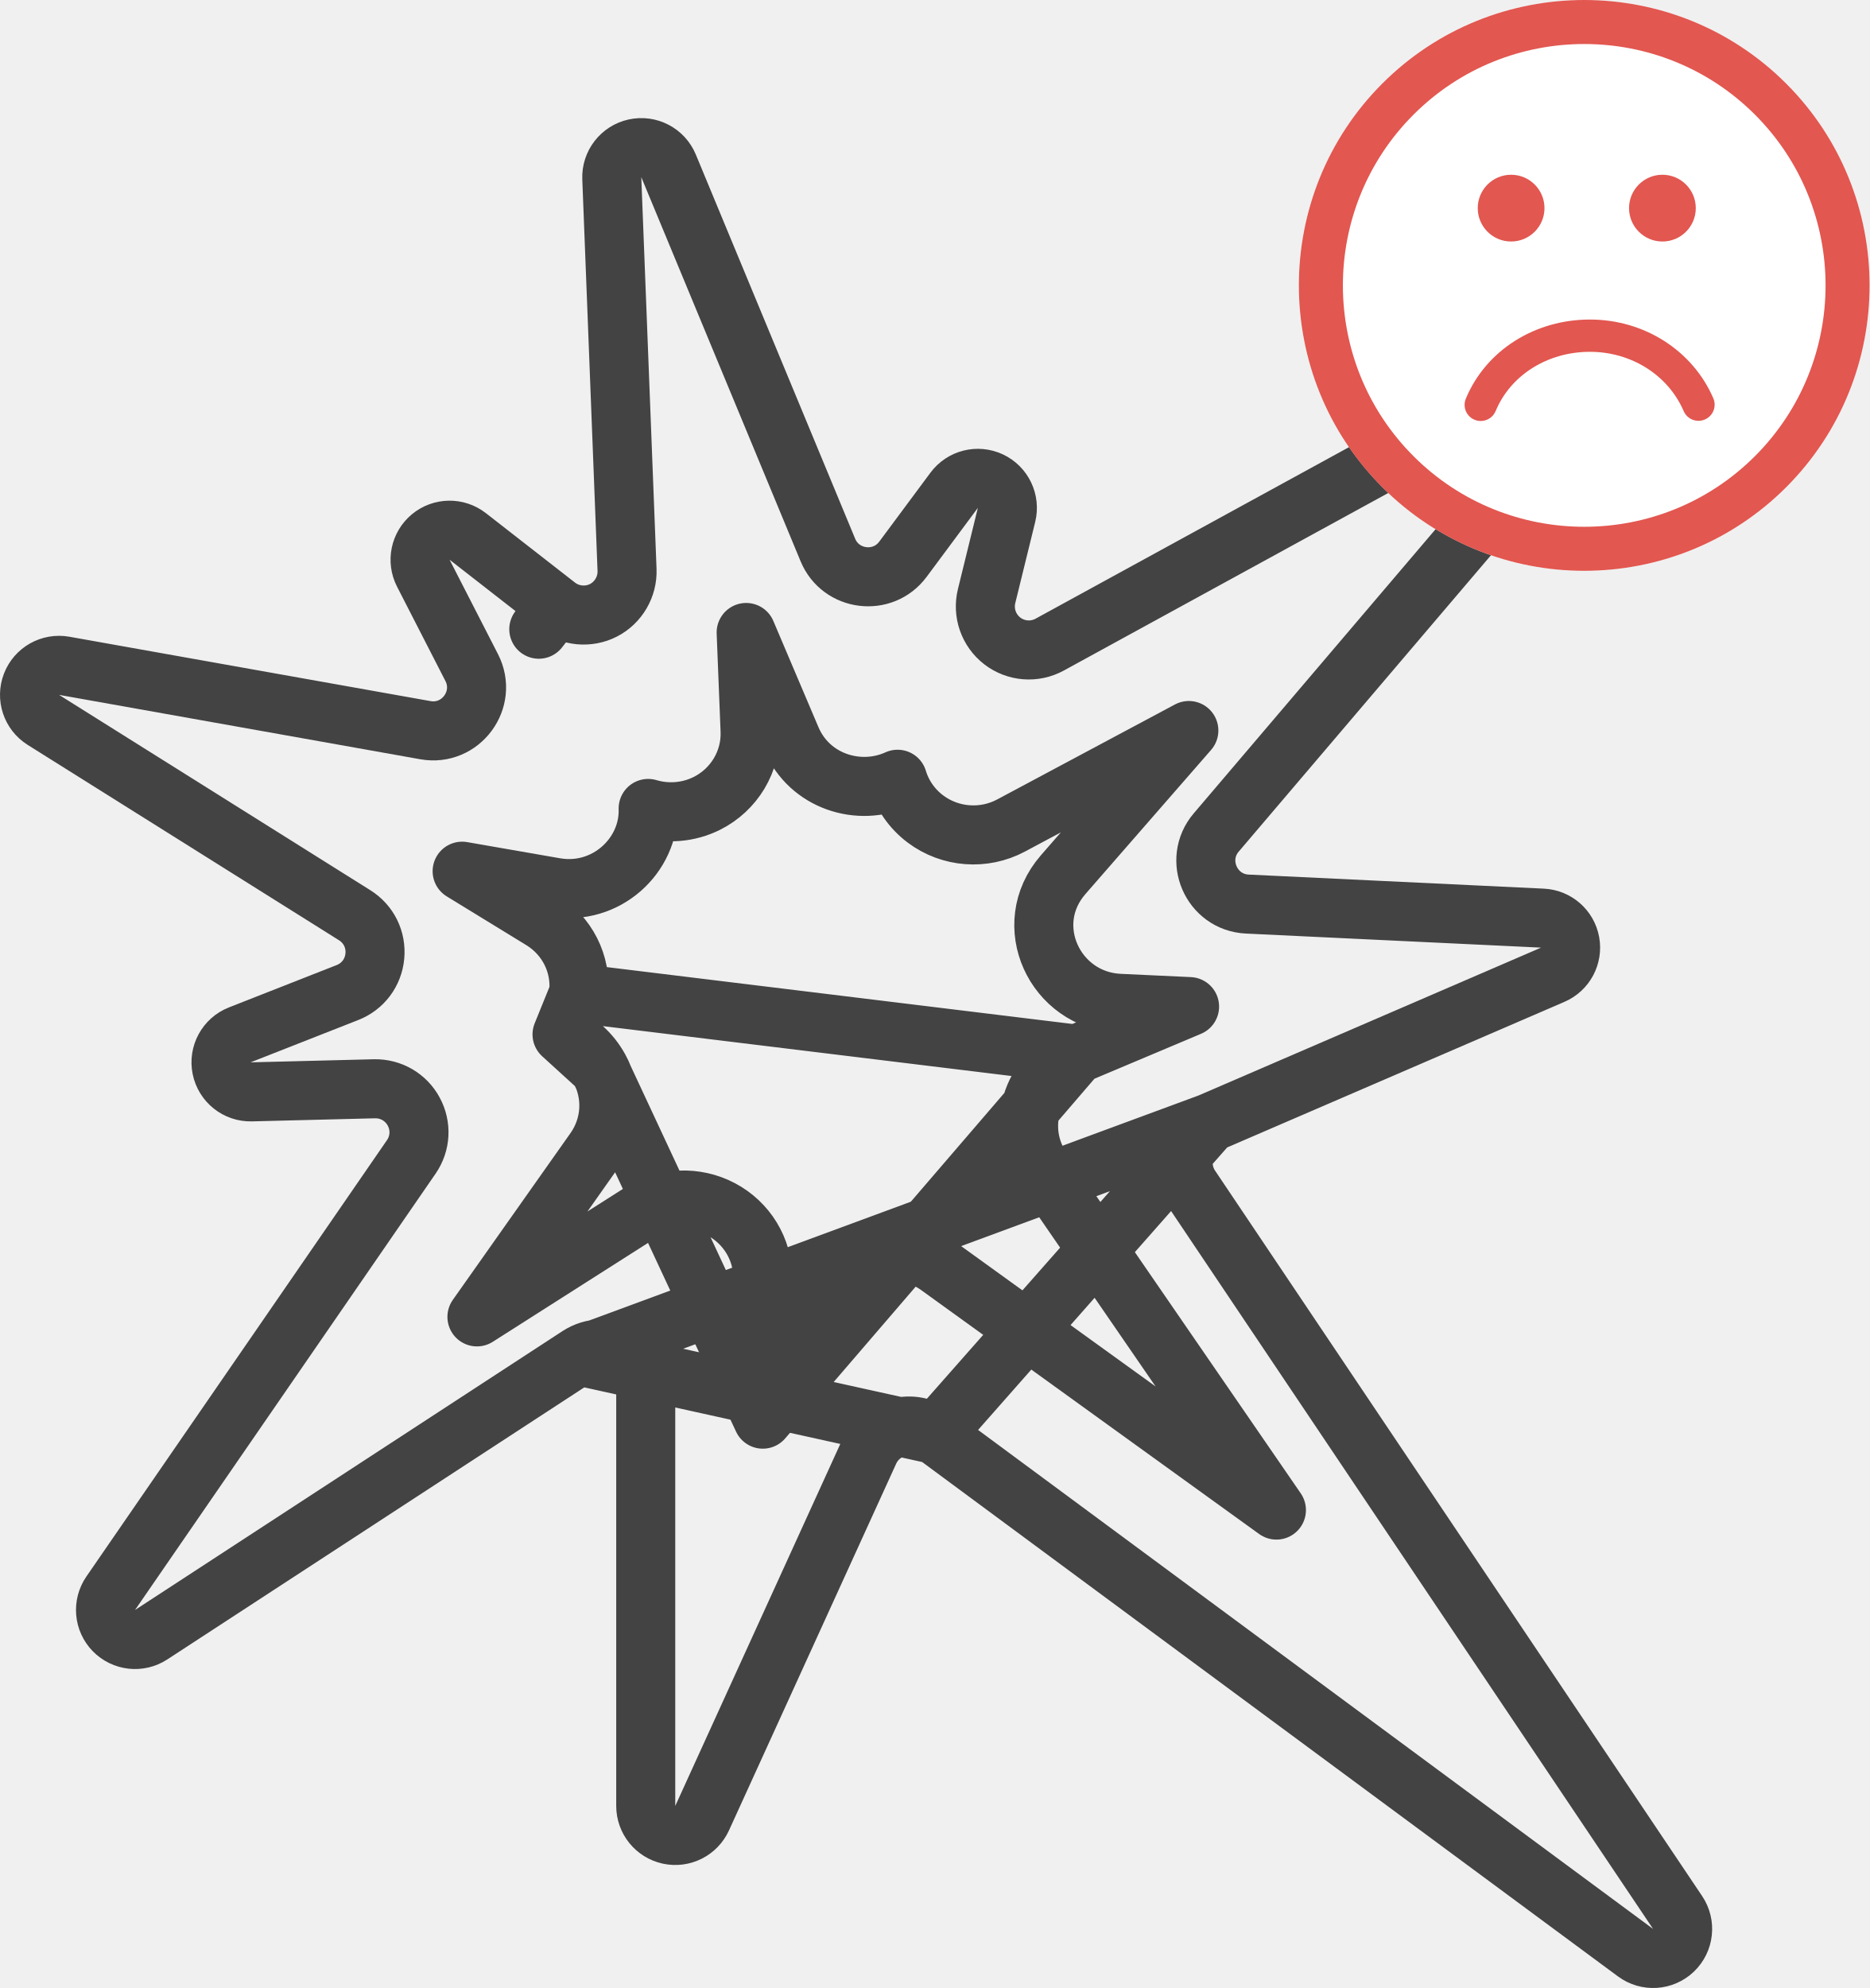
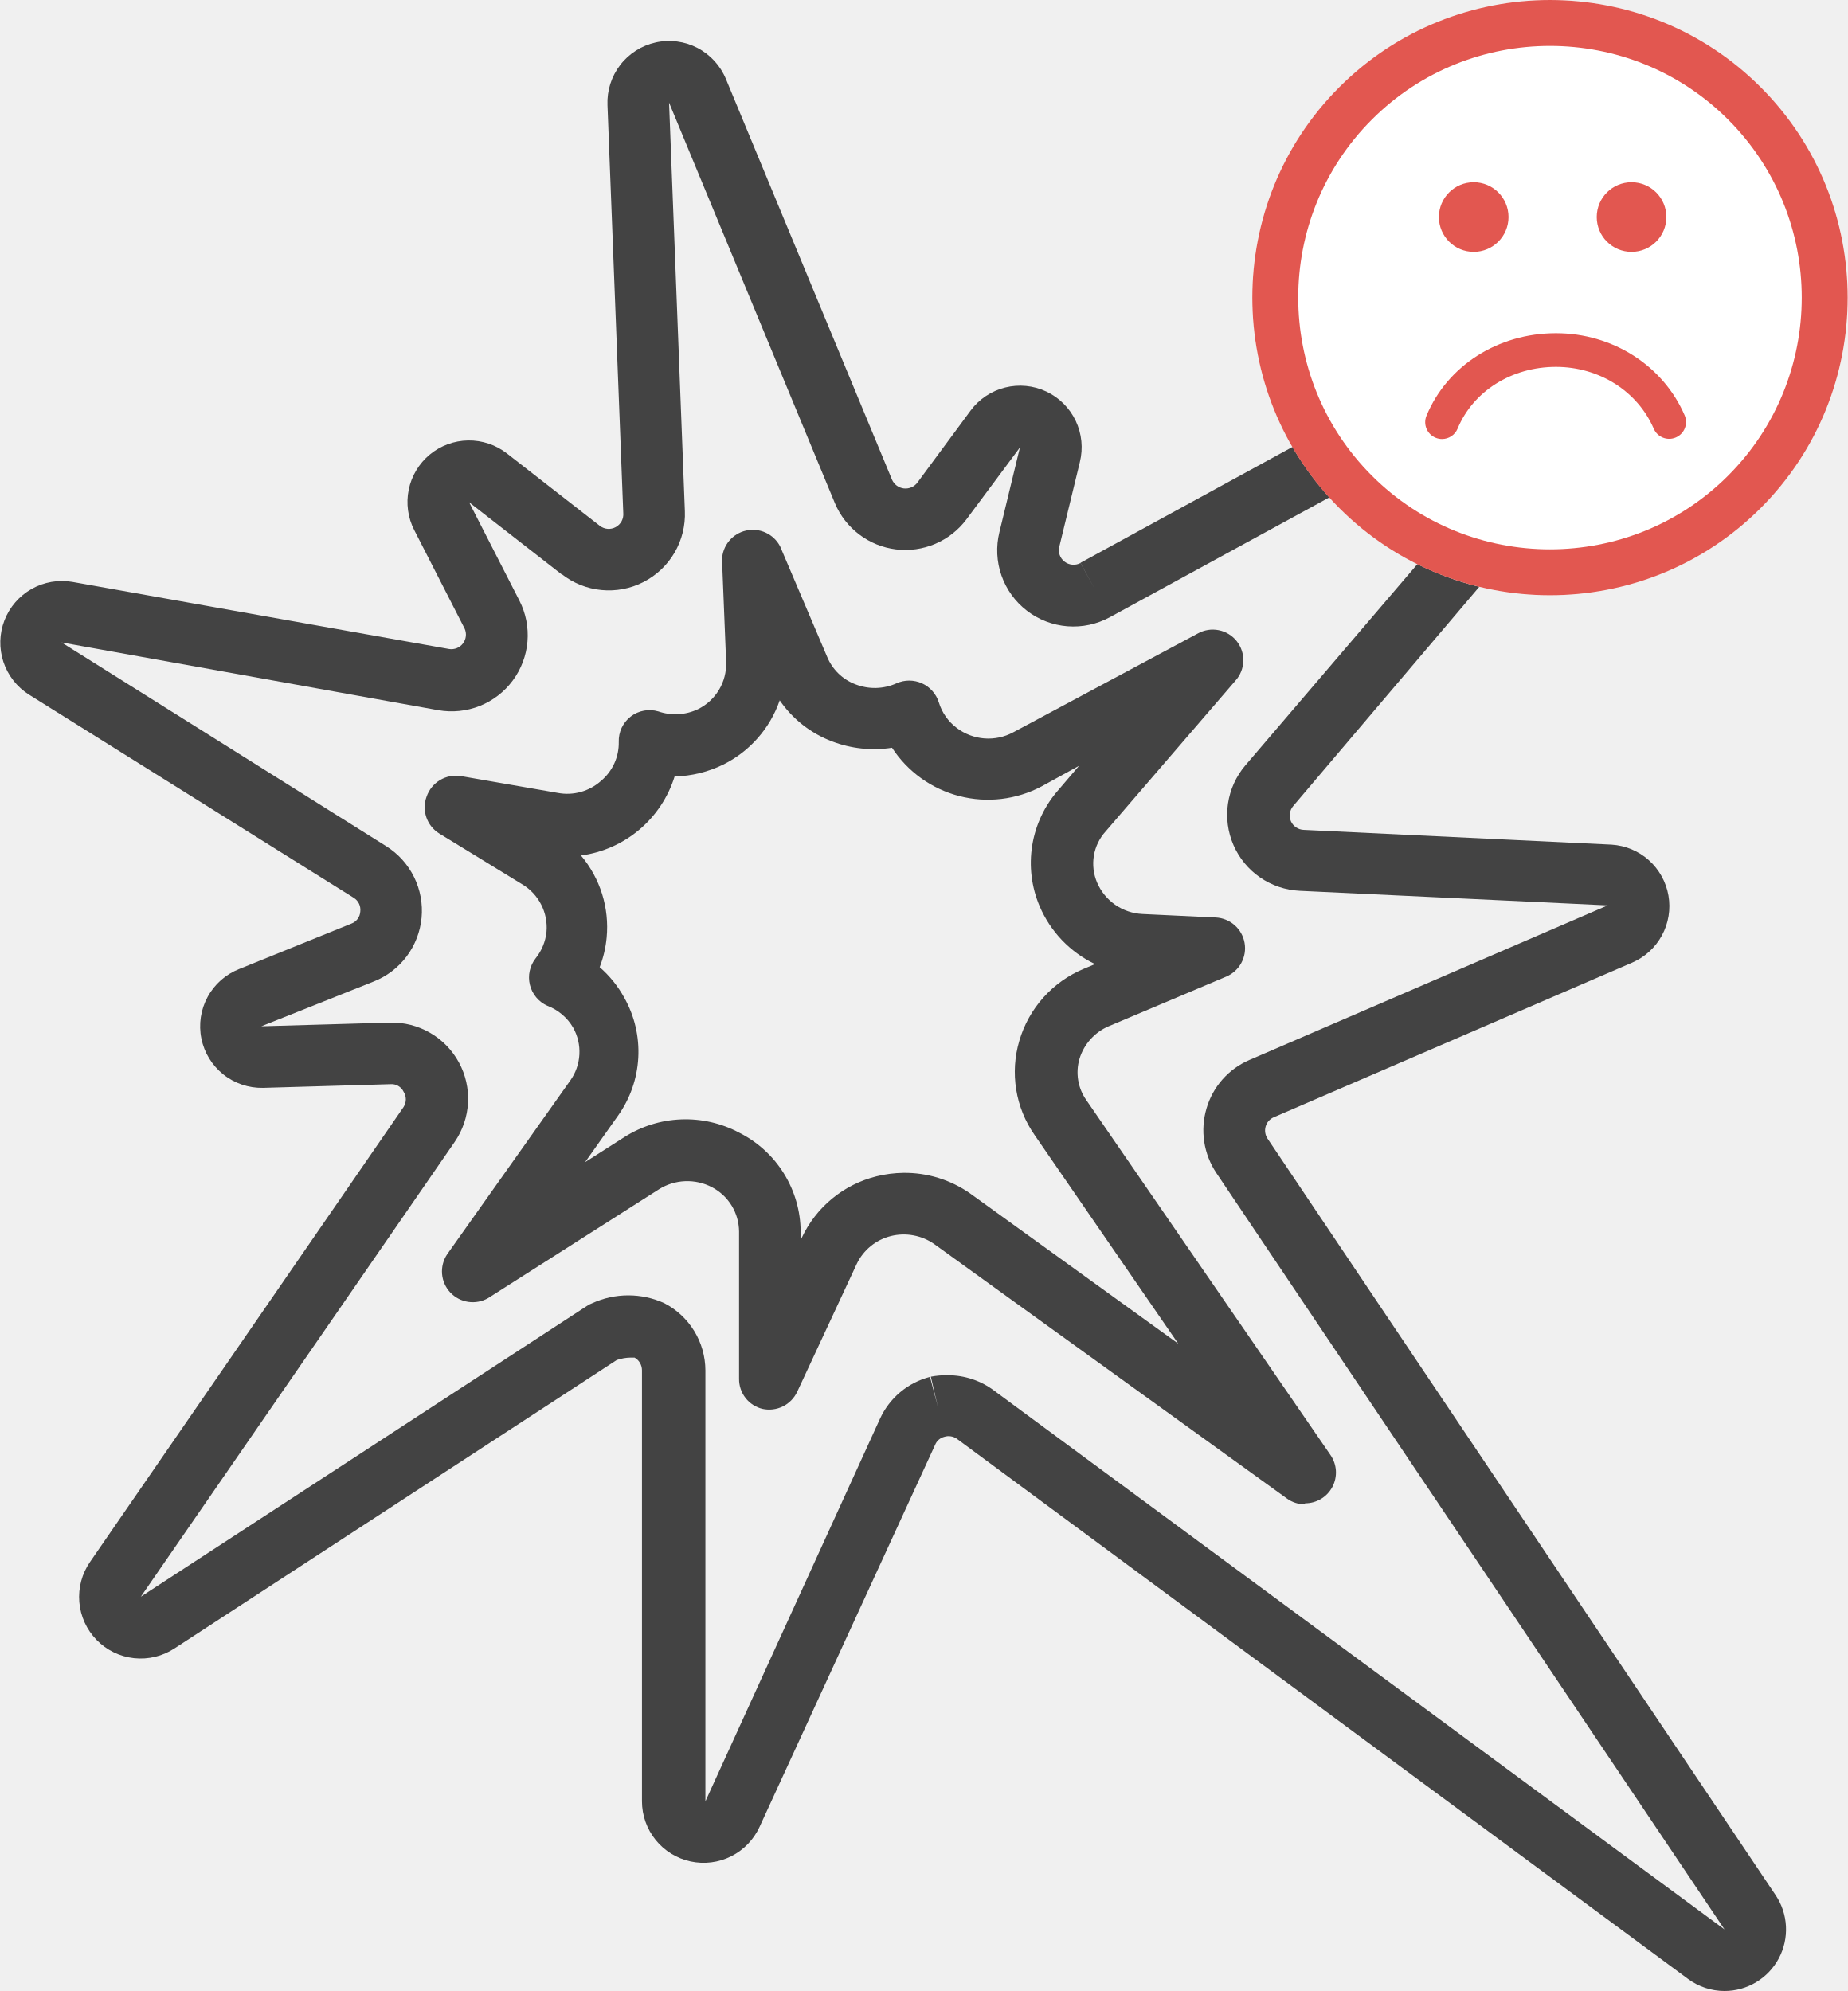
- <svg xmlns="http://www.w3.org/2000/svg" width="95" height="101" viewBox="0 0 95 101" fill="none">
-   <path d="M47.493 72.882L47.493 72.882C46.951 72.481 46.275 72.353 45.628 72.52L45.628 72.52C44.979 72.688 44.451 73.13 44.172 73.742C44.172 73.742 44.172 73.742 44.172 73.742L35.677 92.372C35.384 93.014 34.683 93.366 33.994 93.216C33.304 93.066 32.812 92.456 32.812 91.75V70.736C32.812 69.924 32.369 69.18 31.656 68.793C30.943 68.407 30.079 68.442 29.398 68.885L47.493 72.882ZM47.493 72.882L83.108 99.206C83.695 99.64 84.509 99.588 85.037 99.084C85.564 98.58 85.652 97.769 85.245 97.164L60.497 60.311L60.497 60.311C59.728 59.166 60.186 57.599 61.455 57.051M47.493 72.882L61.455 57.051M61.455 57.051L78.901 49.521C79.542 49.245 79.908 48.563 79.783 47.876C79.658 47.189 79.076 46.679 78.379 46.646L63.378 45.931C61.547 45.843 60.613 43.688 61.802 42.291L61.803 42.291L79.119 21.95C79.588 21.399 79.597 20.592 79.141 20.031C78.684 19.47 77.892 19.315 77.257 19.662L53.336 32.751C53.336 32.751 53.336 32.751 53.336 32.751C52.569 33.17 51.625 33.097 50.931 32.564L50.931 32.563C50.238 32.031 49.924 31.136 50.132 30.286L51.145 26.16C51.315 25.466 50.973 24.749 50.327 24.445C49.681 24.141 48.91 24.335 48.484 24.908L45.88 28.415C45.879 28.415 45.879 28.415 45.879 28.415C44.86 29.787 42.723 29.524 42.068 27.945C42.068 27.945 42.068 27.945 42.068 27.945L33.971 8.425C33.693 7.754 32.974 7.379 32.264 7.535C31.555 7.691 31.059 8.332 31.087 9.058L31.862 28.954C31.862 28.954 31.862 28.954 31.862 28.954C31.895 29.808 31.423 30.616 30.664 31.006C29.904 31.395 28.972 31.308 28.299 30.784L27.378 31.967L28.299 30.784L23.767 27.253C23.212 26.821 22.431 26.833 21.889 27.281C21.347 27.73 21.189 28.495 21.51 29.121L23.968 33.914L23.968 33.914C24.802 35.538 23.413 37.417 21.617 37.097C21.617 37.097 21.617 37.097 21.617 37.097L3.263 33.826C2.556 33.7 1.859 34.093 1.601 34.762C1.342 35.432 1.595 36.191 2.203 36.573L18.022 46.498L18.023 46.499C18.735 46.945 19.126 47.736 19.047 48.575L19.047 48.575C18.969 49.414 18.439 50.119 17.656 50.426L17.655 50.426L12.181 52.577C11.504 52.843 11.115 53.557 11.26 54.27C11.404 54.984 12.04 55.491 12.768 55.472L19.021 55.315C19.022 55.315 19.023 55.315 19.024 55.315C19.86 55.297 20.625 55.738 21.021 56.472L21.021 56.472C21.42 57.209 21.373 58.087 20.898 58.778L20.897 58.778L5.626 80.944C5.22 81.534 5.287 82.329 5.787 82.842C6.288 83.355 7.081 83.443 7.681 83.051L29.397 68.886L61.455 57.051Z" stroke="#434343" stroke-width="3" stroke-linejoin="round" />
-   <path d="M54.705 53.559L54.705 53.559L60.446 51.14L56.879 50.974L56.879 50.974C53.602 50.821 51.798 46.988 54.022 44.439C54.022 44.439 54.022 44.439 54.022 44.438L60.409 37.114L51.375 41.94L51.375 41.94C49.987 42.681 48.284 42.554 47.025 41.609C46.336 41.092 45.848 40.38 45.609 39.59C43.658 40.479 41.138 39.719 40.206 37.526L40.206 37.526L37.915 32.133L38.114 37.13L38.114 37.13C38.176 38.685 37.303 40.121 35.921 40.814C34.984 41.283 33.912 41.363 32.935 41.073C33.014 43.461 30.792 45.532 28.206 45.083L28.206 45.083L23.483 44.261L27.524 46.737C28.813 47.525 29.548 48.957 29.404 50.47L54.705 53.559ZM54.705 53.559C52.404 54.53 51.53 57.343 52.96 59.42C52.96 59.42 52.96 59.42 52.96 59.42L64.859 76.719L47.695 64.333C46.715 63.626 45.483 63.399 44.322 63.692C43.156 63.986 42.182 64.776 41.67 65.871L41.67 65.871L38.761 72.1M54.705 53.559L38.761 72.1M38.761 72.1V64.926C38.761 63.455 37.938 62.123 36.645 61.438L36.644 61.438C35.355 60.756 33.794 60.818 32.563 61.601L32.562 61.601L24.235 66.904L30.217 58.428C31.088 57.194 31.177 55.592 30.445 54.27L38.761 72.1ZM28.559 52.553C29.028 51.969 29.329 51.252 29.404 50.47L28.559 52.553ZM28.559 52.553C29.342 52.898 30.011 53.488 30.444 54.27L28.559 52.553Z" stroke="#434343" stroke-width="3" stroke-linejoin="round" />
+ <svg xmlns="http://www.w3.org/2000/svg" width="90" height="97" viewBox="0 0 90 97" fill="none">
  <g clip-path="url(#clip0)">
-     <circle cx="80.5" cy="14.5" r="14.5" fill="white" />
-     <path d="M90.758 4.243C85.102 -1.414 75.898 -1.414 70.242 4.242C64.585 9.898 64.586 19.101 70.243 24.758C75.898 30.414 85.102 30.414 90.758 24.757C96.414 19.101 96.414 9.898 90.758 4.243ZM89.175 23.175C84.392 27.959 76.608 27.959 71.825 23.176C67.04 18.392 67.041 10.607 71.825 5.824C76.608 1.041 84.391 1.04 89.176 5.825C93.959 10.608 93.959 18.392 89.175 23.175ZM87.059 20.234C87.239 20.65 87.047 21.133 86.632 21.312C86.216 21.493 85.733 21.301 85.553 20.885C84.762 19.056 82.893 17.874 80.79 17.874C78.639 17.874 76.758 19.055 75.999 20.883C75.868 21.199 75.562 21.389 75.241 21.389C75.136 21.389 75.03 21.369 74.927 21.326C74.508 21.152 74.31 20.672 74.484 20.254C75.498 17.812 77.974 16.234 80.79 16.234C83.547 16.234 86.008 17.804 87.059 20.234ZM75.089 10.574C75.089 9.638 75.848 8.878 76.784 8.878C77.72 8.878 78.48 9.637 78.48 10.574C78.48 11.511 77.72 12.27 76.784 12.27C75.848 12.27 75.089 11.511 75.089 10.574ZM82.777 10.574C82.777 9.638 83.537 8.878 84.473 8.878C85.409 8.878 86.168 9.637 86.168 10.574C86.168 11.511 85.409 12.27 84.473 12.27C83.537 12.27 82.777 11.511 82.777 10.574Z" fill="#E25750" />
+     <path d="M84 97C83.359 96.999 82.735 96.792 82.22 96.41L46.6 70.09C46.513 70.031 46.414 69.992 46.31 69.977C46.206 69.961 46.1 69.969 46 70C45.899 70.025 45.806 70.073 45.728 70.141C45.649 70.208 45.589 70.294 45.55 70.39L37 89C36.716 89.623 36.227 90.13 35.615 90.438C35.003 90.745 34.305 90.833 33.636 90.688C32.966 90.543 32.367 90.174 31.936 89.641C31.506 89.109 31.271 88.445 31.27 87.76V66.76C31.27 66.634 31.237 66.51 31.174 66.401C31.111 66.292 31.02 66.202 30.91 66.14H30.72C30.488 66.143 30.259 66.183 30.04 66.26L8.5 80.31C7.918 80.692 7.22 80.86 6.528 80.785C5.835 80.709 5.19 80.395 4.704 79.895C4.218 79.396 3.921 78.744 3.863 78.049C3.806 77.355 3.992 76.662 4.39 76.09L19.66 53.93C19.73 53.819 19.768 53.691 19.768 53.56C19.768 53.429 19.73 53.301 19.66 53.19C19.604 53.071 19.512 52.971 19.398 52.905C19.283 52.839 19.152 52.809 19.02 52.82L12.81 53C12.108 53.014 11.424 52.782 10.875 52.343C10.327 51.905 9.95 51.288 9.81 50.6C9.669 49.909 9.776 49.19 10.113 48.57C10.45 47.95 10.994 47.469 11.65 47.21L17.11 45C17.233 44.955 17.34 44.876 17.418 44.771C17.497 44.666 17.542 44.541 17.55 44.41C17.566 44.279 17.544 44.147 17.488 44.028C17.431 43.91 17.342 43.81 17.23 43.74L1.41 33.84C0.823 33.469 0.384 32.905 0.166 32.246C-0.051 31.587 -0.034 30.872 0.216 30.225C0.467 29.577 0.934 29.036 1.538 28.695C2.142 28.353 2.846 28.231 3.53 28.35L21.88 31.62C22.007 31.639 22.136 31.623 22.255 31.575C22.373 31.526 22.477 31.447 22.553 31.344C22.63 31.241 22.678 31.12 22.692 30.992C22.705 30.865 22.684 30.736 22.63 30.62L20.18 25.83C19.867 25.222 19.772 24.526 19.909 23.857C20.045 23.187 20.407 22.585 20.933 22.148C21.459 21.712 22.118 21.469 22.801 21.458C23.484 21.448 24.151 21.67 24.69 22.09L29.22 25.62C29.329 25.704 29.46 25.754 29.597 25.765C29.734 25.775 29.871 25.746 29.991 25.68C30.112 25.615 30.211 25.516 30.277 25.395C30.342 25.274 30.371 25.137 30.36 25L29.59 5.12C29.561 4.416 29.781 3.724 30.211 3.165C30.641 2.607 31.254 2.218 31.943 2.066C32.631 1.914 33.351 2.01 33.976 2.336C34.601 2.663 35.091 3.199 35.36 3.85L43.45 23.37C43.5 23.485 43.579 23.584 43.68 23.659C43.78 23.733 43.898 23.78 44.022 23.796C44.146 23.811 44.272 23.793 44.388 23.745C44.503 23.697 44.604 23.619 44.68 23.52L47.28 20C47.693 19.444 48.287 19.048 48.959 18.88C49.631 18.711 50.341 18.781 50.968 19.076C51.595 19.372 52.1 19.876 52.397 20.502C52.695 21.128 52.766 21.837 52.6 22.51L51.6 26.63L50.14 26.28L51.6 26.63C51.566 26.763 51.571 26.903 51.615 27.033C51.66 27.162 51.741 27.276 51.85 27.36C51.959 27.446 52.091 27.498 52.23 27.51C52.368 27.523 52.507 27.495 52.63 27.43L53.35 28.74L52.63 27.42L76.54 14.35C77.154 14.019 77.865 13.913 78.549 14.05C79.233 14.186 79.848 14.557 80.288 15.098C80.729 15.639 80.967 16.317 80.962 17.014C80.957 17.712 80.708 18.386 80.26 18.92L63 39.26C62.911 39.361 62.852 39.485 62.831 39.618C62.81 39.75 62.827 39.886 62.88 40.01C62.934 40.131 63.021 40.234 63.13 40.308C63.24 40.383 63.368 40.425 63.5 40.43L78.5 41.15C79.173 41.192 79.813 41.459 80.316 41.909C80.818 42.359 81.154 42.966 81.27 43.63C81.386 44.295 81.274 44.979 80.953 45.572C80.631 46.166 80.12 46.633 79.5 46.9L62.05 54.43C61.954 54.47 61.868 54.531 61.798 54.609C61.729 54.687 61.678 54.78 61.65 54.88C61.621 54.979 61.614 55.083 61.63 55.185C61.645 55.287 61.683 55.384 61.74 55.47L86.49 92.33C86.793 92.781 86.967 93.307 86.994 93.849C87.021 94.392 86.901 94.932 86.645 95.412C86.389 95.891 86.008 96.292 85.542 96.572C85.076 96.852 84.543 97 84 97ZM46.17 67C46.994 66.998 47.796 67.269 48.45 67.77L84 94L59.25 57.15C58.943 56.693 58.741 56.173 58.658 55.629C58.575 55.084 58.613 54.528 58.77 54C58.922 53.477 59.189 52.994 59.55 52.586C59.912 52.178 60.359 51.855 60.86 51.64L78.31 44.11L63.31 43.4L63.38 41.9L63.31 43.4C62.617 43.367 61.948 43.141 61.377 42.747C60.807 42.353 60.358 41.807 60.082 41.17C59.806 40.534 59.714 39.834 59.816 39.148C59.918 38.462 60.211 37.818 60.66 37.29L78 17L54.06 30.07C53.428 30.415 52.711 30.568 51.993 30.512C51.276 30.456 50.591 30.192 50.021 29.753C49.451 29.315 49.02 28.72 48.782 28.041C48.544 27.362 48.509 26.629 48.68 25.93L49.68 21.8L47.07 25.31C46.677 25.833 46.153 26.242 45.551 26.498C44.949 26.753 44.291 26.846 43.642 26.766C42.993 26.686 42.376 26.436 41.855 26.041C41.333 25.647 40.924 25.122 40.67 24.52L32.59 5L33.36 24.9C33.389 25.609 33.215 26.311 32.858 26.924C32.5 27.536 31.974 28.033 31.343 28.356C30.712 28.68 30.001 28.815 29.295 28.746C28.589 28.678 27.918 28.409 27.36 27.97L28.28 26.78L27.38 28L22.85 24.47L25.3 29.26C25.614 29.875 25.75 30.565 25.693 31.252C25.636 31.94 25.389 32.598 24.978 33.153C24.568 33.708 24.011 34.137 23.37 34.393C22.729 34.648 22.029 34.72 21.35 34.6L3 31.3L18.82 41.23C19.4 41.596 19.867 42.115 20.17 42.73C20.473 43.346 20.599 44.033 20.535 44.715C20.47 45.398 20.218 46.05 19.806 46.598C19.394 47.146 18.838 47.569 18.2 47.82L12.73 50L19 49.82C19.684 49.803 20.358 49.975 20.95 50.318C21.542 50.66 22.028 51.16 22.354 51.761C22.68 52.362 22.833 53.041 22.797 53.724C22.761 54.407 22.537 55.066 22.15 55.63L6.86 77.79L28.58 63.63C28.663 63.572 28.754 63.525 28.85 63.49C29.401 63.238 29.999 63.108 30.605 63.108C31.211 63.108 31.809 63.238 32.36 63.49C32.96 63.8 33.464 64.269 33.816 64.846C34.169 65.422 34.357 66.084 34.36 66.76V87.76L42.86 69.13C43.088 68.628 43.425 68.183 43.847 67.828C44.27 67.473 44.766 67.218 45.3 67.08L45.68 68.53L45.34 67.07C45.614 67.018 45.892 66.994 46.17 67Z" fill="#434343" />
+     <path d="M63.56 73.29C63.248 73.291 62.943 73.193 62.69 73.01L45.52 60.62C45.215 60.403 44.867 60.256 44.499 60.187C44.131 60.117 43.753 60.129 43.39 60.22C43.03 60.31 42.695 60.479 42.408 60.715C42.121 60.95 41.889 61.245 41.73 61.58L38.83 67.81C38.684 68.119 38.437 68.37 38.13 68.521C37.823 68.671 37.474 68.713 37.14 68.64C36.811 68.561 36.52 68.372 36.312 68.105C36.105 67.838 35.995 67.508 36 67.17V60C35.996 59.554 35.872 59.118 35.639 58.737C35.407 58.357 35.075 58.047 34.68 57.84C34.279 57.63 33.829 57.528 33.377 57.546C32.924 57.563 32.484 57.699 32.1 57.94L23.78 63.24C23.487 63.41 23.145 63.475 22.81 63.426C22.475 63.377 22.166 63.216 21.934 62.969C21.703 62.722 21.561 62.404 21.533 62.066C21.505 61.729 21.592 61.392 21.78 61.11L27.78 52.64C28.044 52.269 28.197 51.83 28.222 51.375C28.247 50.92 28.142 50.468 27.92 50.07C27.636 49.579 27.191 49.201 26.66 49C26.451 48.906 26.266 48.766 26.119 48.59C25.972 48.414 25.867 48.207 25.812 47.984C25.757 47.761 25.753 47.529 25.802 47.305C25.85 47.081 25.948 46.87 26.09 46.69C26.387 46.32 26.572 45.872 26.62 45.4L28.92 45.62L26.62 45.4C26.66 44.944 26.572 44.486 26.365 44.078C26.158 43.669 25.841 43.327 25.45 43.09L21.4 40.61C21.104 40.428 20.881 40.149 20.768 39.821C20.655 39.493 20.659 39.135 20.78 38.81C20.896 38.473 21.127 38.188 21.432 38.005C21.738 37.822 22.098 37.753 22.45 37.81L27.17 38.63C27.543 38.701 27.928 38.684 28.294 38.582C28.66 38.479 28.997 38.294 29.28 38.04C29.555 37.809 29.775 37.519 29.924 37.192C30.073 36.865 30.147 36.509 30.14 36.15C30.131 35.912 30.18 35.675 30.281 35.459C30.383 35.244 30.534 35.055 30.722 34.909C30.911 34.764 31.132 34.665 31.366 34.622C31.6 34.578 31.842 34.592 32.07 34.66C32.703 34.878 33.396 34.839 34 34.55C34.425 34.341 34.779 34.013 35.023 33.607C35.266 33.201 35.386 32.733 35.37 32.26L35.17 27.26C35.181 26.929 35.302 26.611 35.514 26.355C35.725 26.1 36.015 25.922 36.338 25.849C36.661 25.776 37 25.812 37.3 25.951C37.601 26.091 37.847 26.326 38 26.62L40.29 32C40.416 32.306 40.604 32.583 40.841 32.813C41.078 33.044 41.361 33.223 41.67 33.34C41.99 33.465 42.332 33.525 42.675 33.517C43.019 33.508 43.357 33.431 43.67 33.29C43.865 33.203 44.076 33.157 44.29 33.158C44.503 33.158 44.715 33.204 44.909 33.291C45.104 33.379 45.278 33.508 45.419 33.668C45.561 33.828 45.667 34.016 45.73 34.22C45.883 34.72 46.191 35.157 46.61 35.47L45.7 36.68L46.61 35.47C46.999 35.763 47.464 35.938 47.949 35.976C48.435 36.013 48.921 35.91 49.35 35.68L58.35 30.86C58.658 30.689 59.017 30.633 59.363 30.702C59.709 30.77 60.019 30.959 60.239 31.235C60.458 31.511 60.573 31.856 60.562 32.208C60.551 32.561 60.416 32.898 60.18 33.16L53.86 40.5C53.557 40.832 53.357 41.245 53.282 41.688C53.208 42.132 53.263 42.587 53.44 43C53.627 43.437 53.934 43.812 54.325 44.083C54.716 44.353 55.175 44.508 55.65 44.53L59.22 44.7C59.559 44.717 59.883 44.848 60.138 45.073C60.393 45.297 60.564 45.602 60.623 45.937C60.683 46.271 60.627 46.616 60.464 46.915C60.302 47.213 60.043 47.448 59.73 47.58L54 50C53.661 50.145 53.359 50.363 53.114 50.638C52.868 50.912 52.686 51.237 52.58 51.59C52.482 51.927 52.461 52.281 52.518 52.627C52.575 52.974 52.709 53.302 52.91 53.59L64.81 70.89C64.965 71.115 65.055 71.379 65.072 71.652C65.088 71.926 65.028 72.198 64.901 72.44C64.773 72.682 64.582 72.885 64.347 73.026C64.112 73.167 63.844 73.241 63.57 73.24L63.56 73.29ZM44 57.14C45.161 57.125 46.298 57.475 47.25 58.14L57.39 65.46L50.39 55.29C49.931 54.631 49.627 53.877 49.499 53.084C49.371 52.291 49.422 51.48 49.65 50.71C49.878 49.928 50.279 49.206 50.822 48.599C51.365 47.992 52.038 47.514 52.79 47.2L53.34 46.97C52.126 46.391 51.166 45.388 50.64 44.15C50.242 43.215 50.117 42.185 50.28 41.182C50.443 40.178 50.887 39.242 51.56 38.48L52.56 37.31L50.74 38.31C49.51 38.963 48.079 39.133 46.73 38.785C45.381 38.437 44.211 37.597 43.45 36.43C42.466 36.583 41.46 36.476 40.53 36.12C39.496 35.73 38.606 35.032 37.98 34.12C37.512 35.476 36.532 36.596 35.25 37.24C34.505 37.608 33.69 37.809 32.86 37.83C32.546 38.839 31.949 39.738 31.142 40.42C30.334 41.102 29.348 41.539 28.3 41.68C28.764 42.23 29.113 42.867 29.328 43.554C29.543 44.241 29.618 44.964 29.55 45.68C29.503 46.173 29.389 46.658 29.21 47.12C29.695 47.542 30.101 48.046 30.41 48.61L29.23 49.26L30.41 48.61C30.91 49.499 31.146 50.512 31.091 51.53C31.036 52.548 30.692 53.53 30.1 54.36L28.5 56.62L30.41 55.4C31.239 54.873 32.193 54.574 33.175 54.536C34.157 54.497 35.132 54.719 36 55.18C36.896 55.628 37.651 56.316 38.18 57.167C38.71 58.017 38.993 58.998 39 60V60.42L39.05 60.31C39.395 59.57 39.9 58.917 40.53 58.398C41.16 57.878 41.898 57.507 42.69 57.31C43.119 57.203 43.558 57.146 44 57.14Z" fill="#434343" />
+   </g>
+   <g clip-path="url(#clip1)">
+     <circle cx="75.5" cy="14.5" r="14.5" fill="white" />
+     <path d="M85.758 4.243C80.102 -1.414 70.898 -1.414 65.242 4.242C59.586 9.898 59.586 19.101 65.243 24.758C70.898 30.414 80.102 30.414 85.758 24.757C91.414 19.101 91.414 9.898 85.758 4.243ZM84.175 23.175C79.392 27.959 71.608 27.959 66.825 23.176C62.04 18.392 62.041 10.607 66.825 5.824C71.608 1.041 79.391 1.04 84.176 5.825C88.959 10.608 88.959 18.392 84.175 23.175ZM82.059 20.234C82.239 20.65 82.047 21.133 81.632 21.312C81.216 21.493 80.733 21.301 80.553 20.885C79.762 19.056 77.893 17.874 75.79 17.874C73.639 17.874 71.758 19.055 70.999 20.883C70.868 21.199 70.562 21.389 70.241 21.389C70.136 21.389 70.03 21.369 69.927 21.326C69.508 21.152 69.31 20.672 69.484 20.254C70.498 17.812 72.974 16.234 75.79 16.234C78.547 16.234 81.008 17.804 82.059 20.234ZM70.089 10.574C70.089 9.638 70.848 8.878 71.784 8.878C72.72 8.878 73.48 9.637 73.48 10.574C73.48 11.511 72.72 12.27 71.784 12.27C70.848 12.27 70.089 11.511 70.089 10.574ZM77.777 10.574C77.777 9.638 78.537 8.878 79.473 8.878C80.409 8.878 81.168 9.637 81.168 10.574C81.168 11.511 80.409 12.27 79.473 12.27C78.537 12.27 77.777 11.511 77.777 10.574Z" fill="#E25750" />
  </g>
  <defs>
    <clipPath id="clip0">
-       <rect width="29" height="29" fill="white" transform="translate(66)" />
+       <rect width="87" height="95" fill="white" transform="translate(0 2)" />
+     </clipPath>
+     <clipPath id="clip1">
+       <rect width="29" height="29" fill="white" transform="translate(61)" />
    </clipPath>
  </defs>
</svg>
